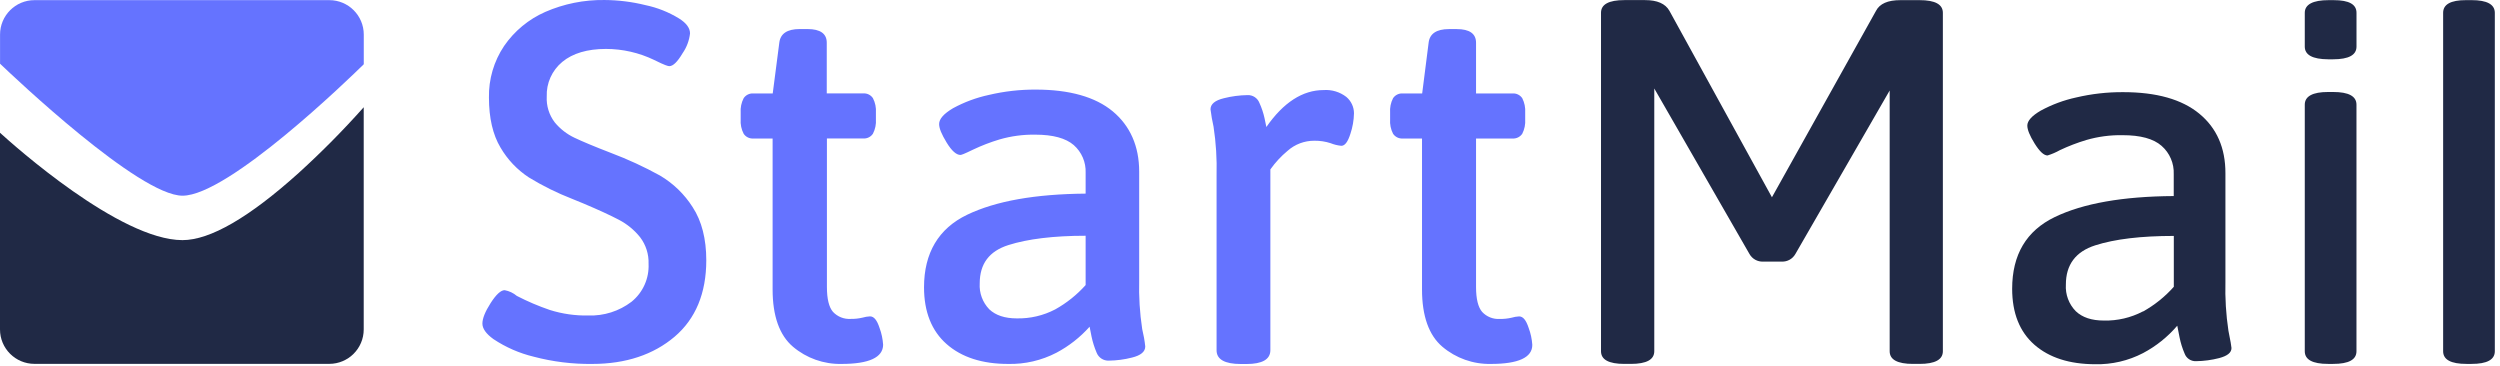
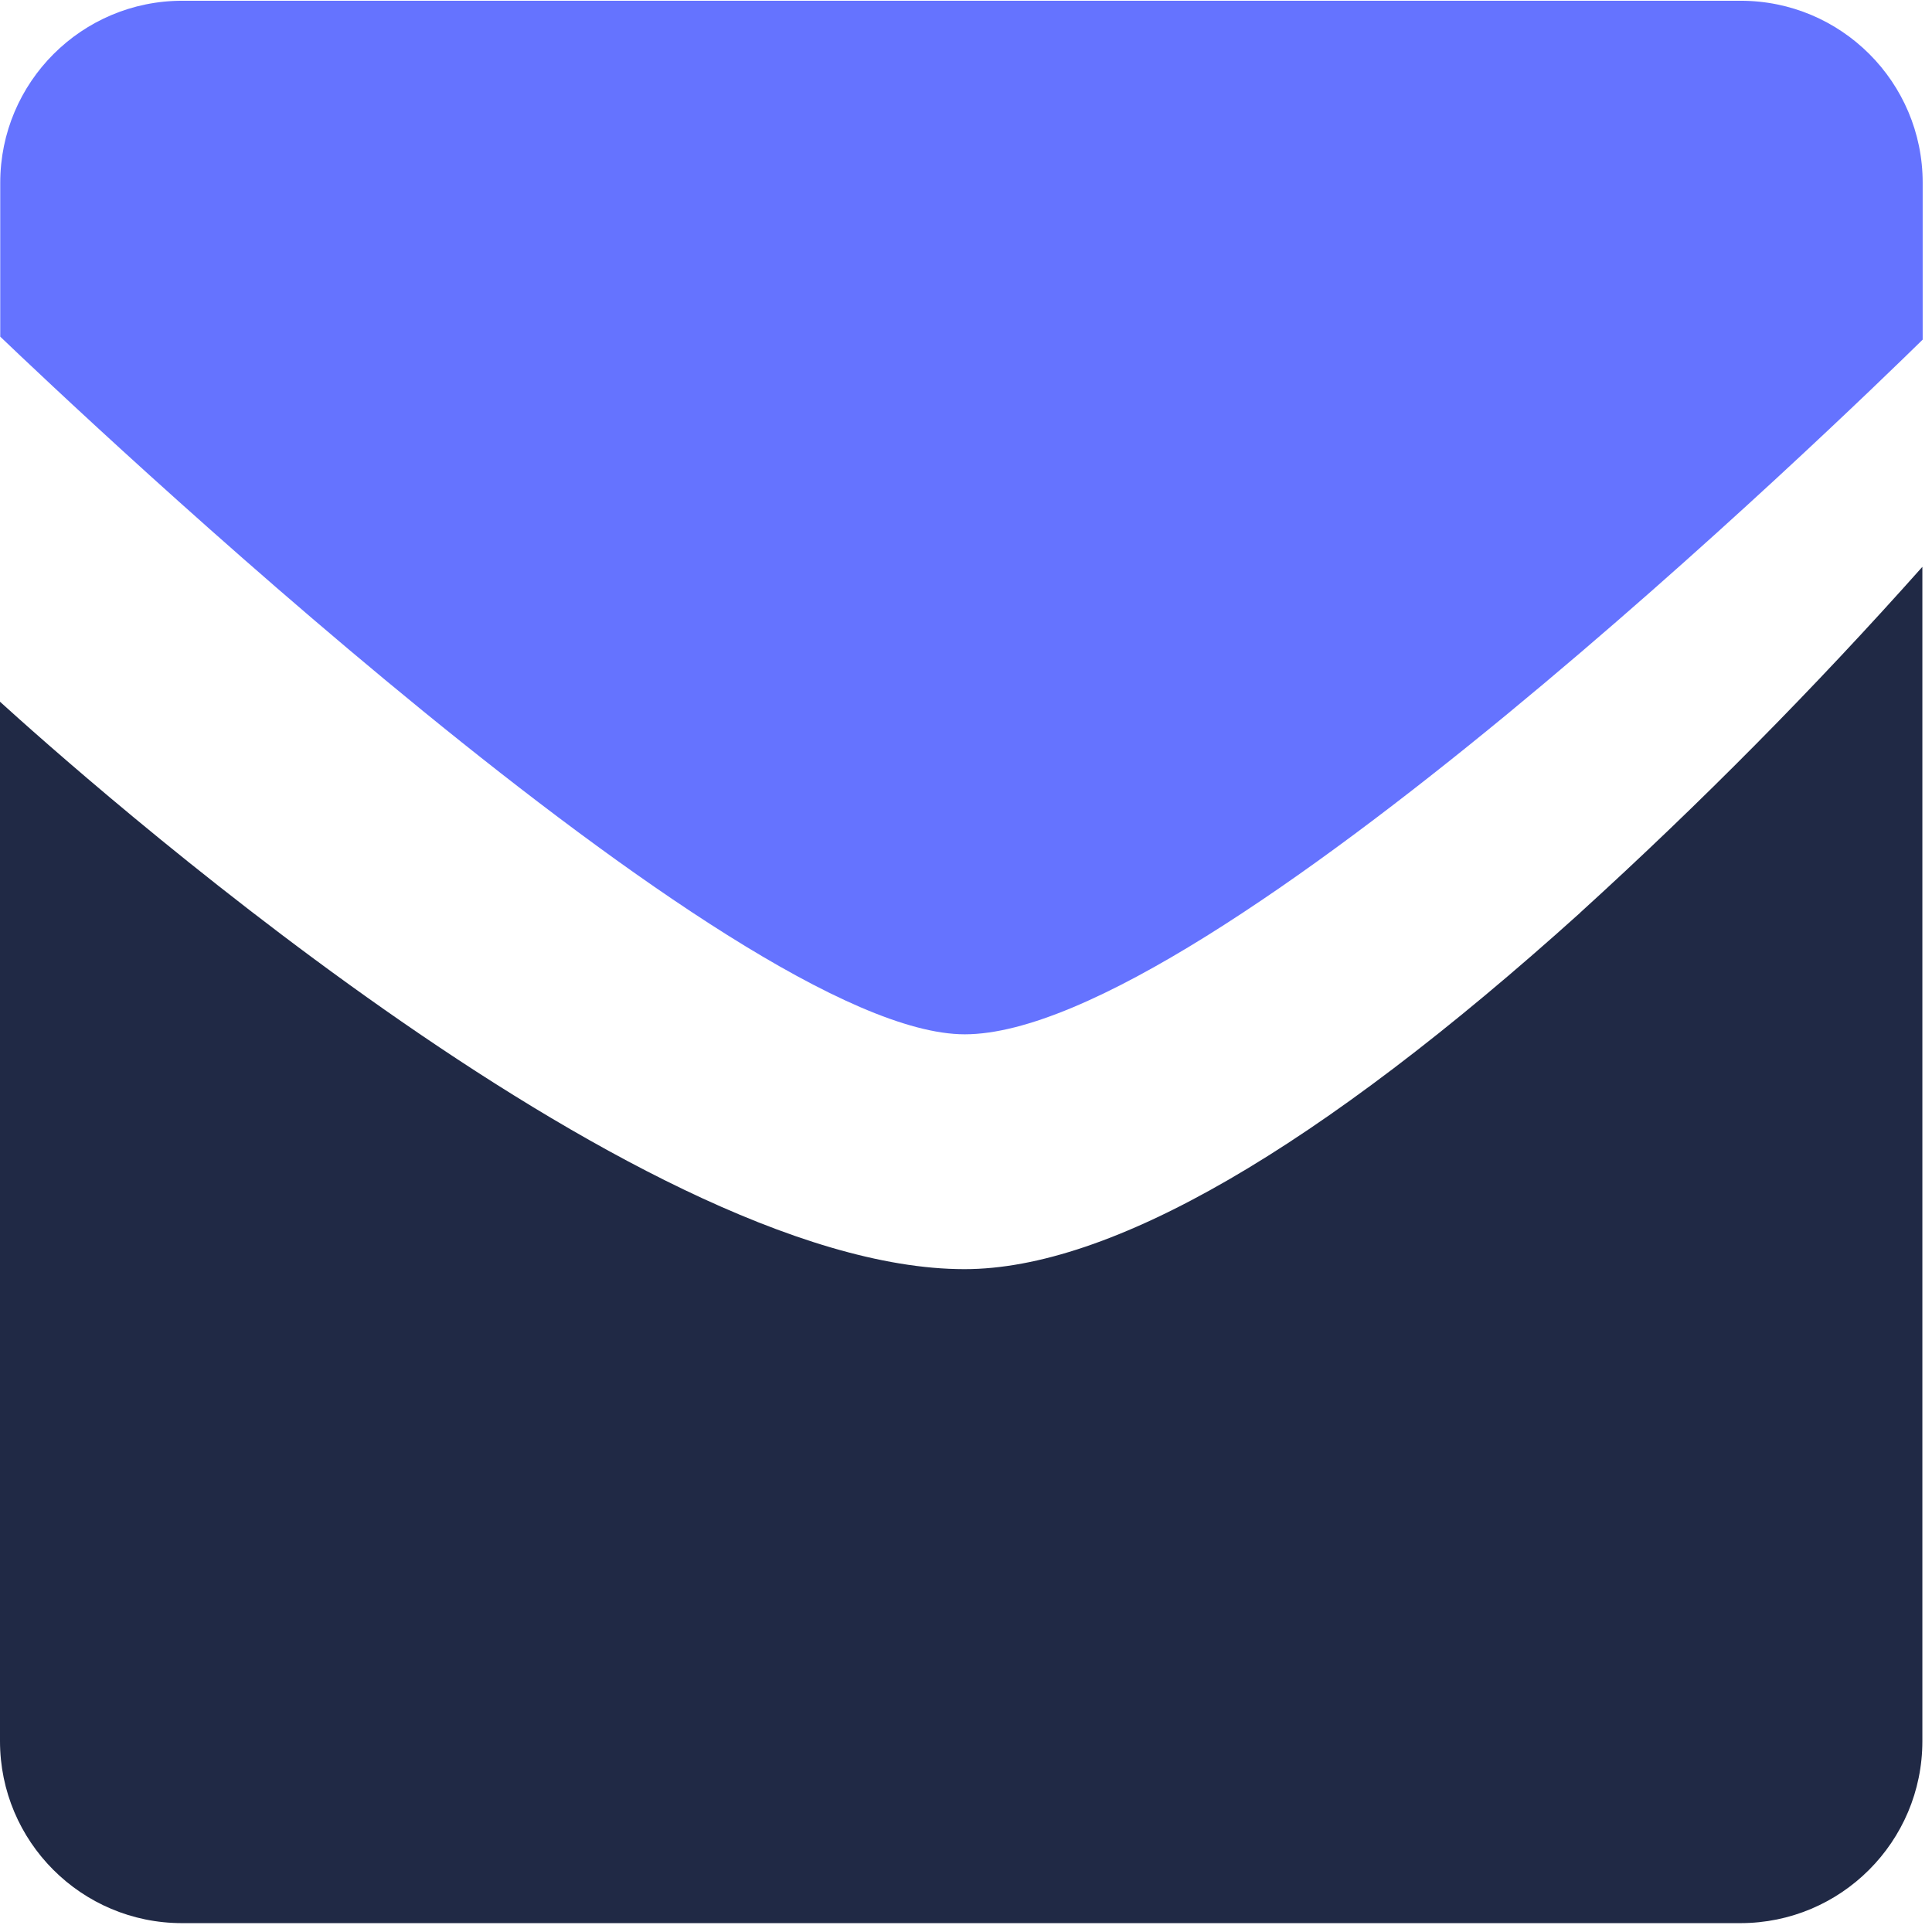
- <svg xmlns="http://www.w3.org/2000/svg" viewBox="0 0 383 56">
+ <svg xmlns="http://www.w3.org/2000/svg" viewBox="0 0 56 56">
  <g fill="none" fill-rule="nonzero">
-     <g fill="#6573FF">
-       <path d="M90.744 55.754a33.42 33.42 0 0 1-8.97-1.106 19.245 19.245 0 0 1-6.18-2.699c-1.119-.802-1.69-1.604-1.69-2.376 0-.772.413-1.823 1.264-3.148.85-1.325 1.568-1.97 2.145-1.97.69.125 1.336.429 1.872.882a37.02 37.02 0 0 0 5.05 2.151c1.904.6 3.893.886 5.889.845a10.33 10.33 0 0 0 6.618-2.097 7.057 7.057 0 0 0 2.619-5.822 6.364 6.364 0 0 0-1.288-4.06 10.186 10.186 0 0 0-3.246-2.675c-1.312-.692-3.147-1.537-5.469-2.516l-1.708-.699a41.626 41.626 0 0 1-6.618-3.276 13.699 13.699 0 0 1-4.357-4.588c-1.173-1.958-1.768-4.528-1.768-7.646a13.707 13.707 0 0 1 2.315-7.902 14.974 14.974 0 0 1 6.314-5.227A21.942 21.942 0 0 1 92.597.002c2.12.011 4.232.274 6.29.784a16.188 16.188 0 0 1 5.13 2.036c1.123.7 1.695 1.471 1.695 2.298a6.607 6.607 0 0 1-1.143 3.039c-.79 1.33-1.452 1.975-2.036 1.975-.182 0-.607-.097-2.315-.948a17.063 17.063 0 0 0-7.384-1.69c-2.85 0-5.099.669-6.685 1.981a6.57 6.57 0 0 0-2.388 5.319 6.018 6.018 0 0 0 1.215 3.938 8.782 8.782 0 0 0 3.039 2.37c1.179.56 3.039 1.344 5.579 2.322a57.87 57.87 0 0 1 7.511 3.464 14.872 14.872 0 0 1 5.02 4.863c1.38 2.109 2.078 4.862 2.078 8.114 0 5.044-1.635 8.989-4.861 11.724-3.227 2.735-7.463 4.163-12.598 4.163ZM128.92 55.754a11.139 11.139 0 0 1-7.432-2.631c-2.072-1.757-3.124-4.71-3.124-8.77V21.22h-2.953a1.647 1.647 0 0 1-1.483-.73 4.14 4.14 0 0 1-.456-2.218v-1.009a4.158 4.158 0 0 1 .456-2.218c.328-.49.894-.769 1.483-.73h2.971l1.01-7.791c.17-1.374 1.215-2.073 3.105-2.073h1.215c1.957 0 2.947.705 2.947 2.09v7.768h5.591a1.653 1.653 0 0 1 1.483.73c.353.683.511 1.45.456 2.218v1.009a4.17 4.17 0 0 1-.456 2.218c-.328.492-.893.77-1.483.73h-5.566v22.75c0 1.823.31 3.099.93 3.816.7.748 1.7 1.143 2.722 1.076a7.328 7.328 0 0 0 1.78-.189c.38-.112.772-.18 1.168-.2.607 0 1.075.577 1.464 1.775.306.825.49 1.692.547 2.57-.018 1.952-2.157 2.942-6.375 2.942ZM154.438 55.754c-3.95 0-7.116-1.015-9.413-3.039-2.298-2.018-3.464-4.941-3.464-8.697 0-5.264 2.218-9.007 6.605-11.117 4.388-2.109 10.423-3.172 18.153-3.239v-3.185a5.38 5.38 0 0 0-1.823-4.254c-1.216-1.052-3.185-1.593-5.877-1.593a18.612 18.612 0 0 0-5.506.736 28.433 28.433 0 0 0-4.01 1.543c-1.502.73-1.824.827-1.97.827-.607 0-1.325-.608-2.108-1.896-.784-1.289-1.15-2.176-1.15-2.832 0-.79.7-1.58 2.134-2.432a20.54 20.54 0 0 1 5.47-2.03 30.607 30.607 0 0 1 7.213-.82c5.135 0 9.116 1.118 11.777 3.33 2.662 2.213 4.054 5.33 4.054 9.239v16.617a42.684 42.684 0 0 0 .462 7.5c.215.878.372 1.77.468 2.668 0 .796-.681 1.367-2.018 1.696-1.166.3-2.363.46-3.567.474a1.92 1.92 0 0 1-1.86-1.21 13.014 13.014 0 0 1-.79-2.51l-.292-1.477a18.19 18.19 0 0 1-5.074 3.981 15.295 15.295 0 0 1-7.414 1.72Zm11.88-19.637c-4.91 0-8.89.492-11.831 1.428-2.942.936-4.394 2.869-4.394 5.871a5.24 5.24 0 0 0 1.464 3.969c.973.924 2.389 1.392 4.206 1.392a12.153 12.153 0 0 0 5.9-1.38 17.977 17.977 0 0 0 4.656-3.726v-7.554ZM190.961 55.766h-.856c-2.474 0-3.726-.705-3.726-2.096V26.836a41.942 41.942 0 0 0-.462-7.421c-.2-.881-.356-1.772-.467-2.668 0-.803.692-1.374 2.06-1.702a15.677 15.677 0 0 1 3.603-.474 1.866 1.866 0 0 1 1.824 1.179c.347.755.612 1.546.79 2.358.121.571.218 1.021.28 1.35 2.606-3.757 5.554-5.66 8.768-5.66a5.098 5.098 0 0 1 3.477 1.046 3.288 3.288 0 0 1 1.178 2.522 10.583 10.583 0 0 1-.553 3.149c-.388 1.215-.838 1.823-1.385 1.823a5.846 5.846 0 0 1-1.641-.401 7.711 7.711 0 0 0-2.473-.377 6.125 6.125 0 0 0-4.133 1.556 14.933 14.933 0 0 0-2.625 2.838v27.722c-.018 1.385-1.246 2.09-3.659 2.09ZM228.409 55.754a11.139 11.139 0 0 1-7.433-2.631c-2.072-1.757-3.123-4.71-3.123-8.77V21.22h-2.948a1.659 1.659 0 0 1-1.489-.73 4.164 4.164 0 0 1-.45-2.218v-1.009a4.164 4.164 0 0 1 .45-2.218c.331-.492.898-.77 1.49-.73h2.971l.99-7.785c.165-1.374 1.216-2.073 3.1-2.073h1.215c1.957 0 2.948.705 2.948 2.09v7.768h5.59a1.665 1.665 0 0 1 1.49.73c.347.685.502 1.452.45 2.218v1.01a4.255 4.255 0 0 1-.45 2.217c-.332.491-.899.769-1.49.73h-5.59v22.75c0 1.823.316 3.099.936 3.816a3.403 3.403 0 0 0 2.716 1.076 7.42 7.42 0 0 0 1.787-.188c.377-.113.767-.18 1.16-.201.608 0 1.076.577 1.465 1.775.308.825.495 1.691.553 2.57.024 1.946-2.12 2.936-6.338 2.936Z" />
-     </g>
-     <g fill="#202945">
-       <path d="m271.46 30.222 15.947-28.565c.563-1.09 1.803-1.635 3.719-1.635h2.954c2.378 0 3.567.648 3.567 1.945v51.838c0 1.3-1.216 1.944-3.567 1.944h-1.01c-2.382 0-3.573-.644-3.573-1.944v-39.94l-14.445 25.047a2.291 2.291 0 0 1-2.097 1.167h-2.838a2.291 2.291 0 0 1-2.097-1.167l-14.585-25.356v40.249c0 1.292-1.189 1.94-3.567 1.944h-1.021c-2.382 0-3.573-.648-3.573-1.944V1.96c0-1.293 1.19-1.941 3.573-1.945h3.178c1.864 0 3.106.545 3.726 1.635l15.71 28.572ZM311.679 52.821c-2.273-1.993-3.412-4.852-3.416-8.576 0-5.227 2.174-8.89 6.521-10.989 4.347-2.098 10.425-3.172 18.232-3.22v-3.35a5.47 5.47 0 0 0-1.866-4.346c-1.24-1.09-3.23-1.633-5.974-1.629a18.68 18.68 0 0 0-5.548.736 29.212 29.212 0 0 0-4.042 1.55c-.603.34-1.24.615-1.902.82-.565 0-1.215-.608-1.975-1.823-.76-1.216-1.124-2.133-1.124-2.753 0-.724.68-1.49 2.054-2.292a20.503 20.503 0 0 1 5.433-2.018 30.67 30.67 0 0 1 7.183-.814c5.117 0 9.01 1.1 11.68 3.3 2.67 2.2 4.004 5.24 4 9.117v16.611a43.043 43.043 0 0 0 .461 7.53c.31 1.55.468 2.432.468 2.639 0 .723-.638 1.215-1.902 1.55-1.154.296-2.34.453-3.53.468a1.775 1.775 0 0 1-1.75-1.167 12.29 12.29 0 0 1-.773-2.48 50.426 50.426 0 0 1-.352-1.787 17.916 17.916 0 0 1-5.239 4.194 15.155 15.155 0 0 1-7.335 1.708c-3.934-.009-7.035-1.001-9.304-2.979Zm16.615-5.087a18.02 18.02 0 0 0 4.734-3.798v-7.792c-5.02 0-9.03.48-12.033 1.44-3.002.96-4.503 2.964-4.503 6.011a5.349 5.349 0 0 0 1.513 4.078c1.009.96 2.43 1.435 4.309 1.435 2.08.05 4.137-.432 5.98-1.398v.024ZM353.092 53.812v-37.78c0-1.288 1.215-1.939 3.573-1.939h.772c2.382 0 3.574.65 3.574 1.94v37.779c0 1.292-1.192 1.938-3.574 1.938h-.772c-2.382 0-3.573-.646-3.573-1.938ZM353.092 7.14V1.962c0-1.289 1.258-1.94 3.646-1.94h.778c2.376 0 3.5.651 3.5 1.94V7.14c0 1.292-1.19 1.94-3.573 1.945h-.772c-2.386-.016-3.58-.665-3.58-1.945ZM378.633.021h-.857c-2.327 0-3.488.65-3.488 1.939v51.852c0 1.292 1.191 1.938 3.574 1.938h.778c2.374 0 3.563-.646 3.567-1.938V1.96C382.2.67 381.01.02 378.633.02Z" />
-     </g>
    <path fill="#6573FF" d="M55.73 9.844V5.297A5.275 5.275 0 0 0 50.453.022H5.284A5.275 5.275 0 0 0 .007 5.297v4.461c2.097 2.006 21.3 20.222 27.956 20.222 7.043 0 25.592-18.003 27.767-20.136h-.002Z" />
    <path fill="#202945" d="M45.804 26.455c-7.608 6.855-13.613 10.332-17.849 10.332C18.347 36.787 2.08 22.23 0 20.34v30.128a5.276 5.276 0 0 0 5.275 5.275h45.17a5.275 5.275 0 0 0 5.276-5.275V16.43a133.421 133.421 0 0 1-9.918 10.023l.001.002Z" />
  </g>
</svg>
